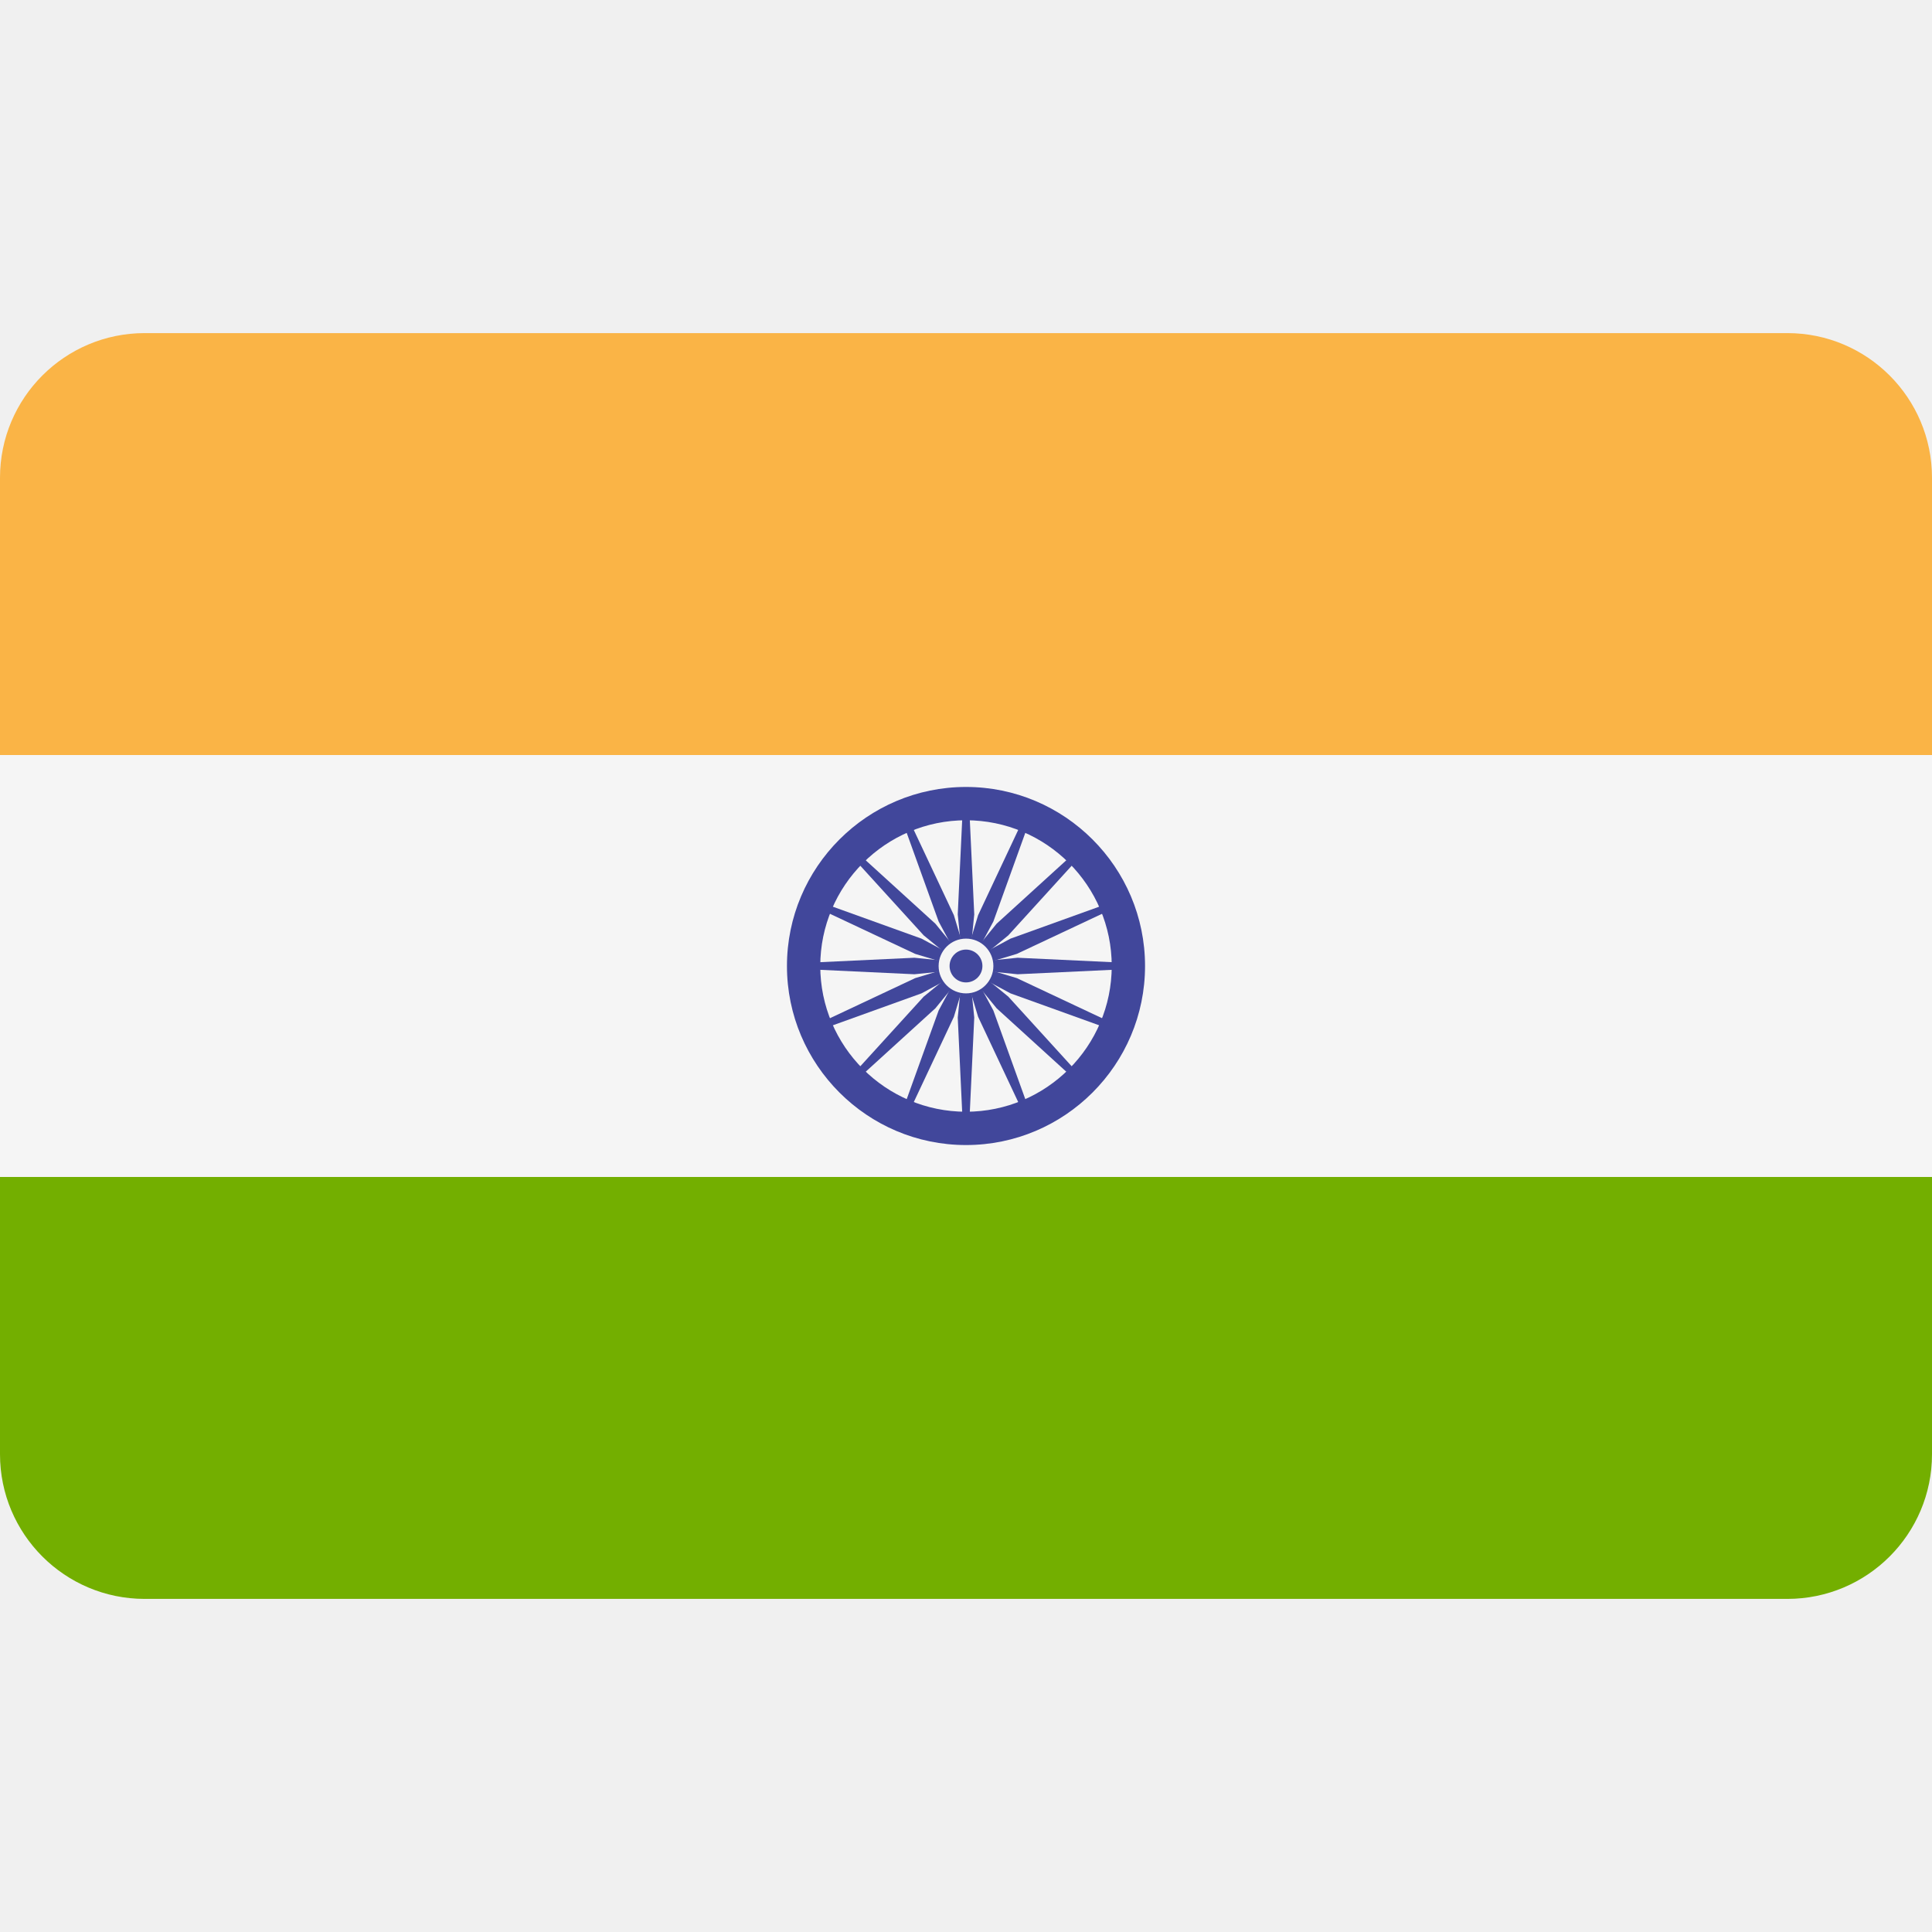
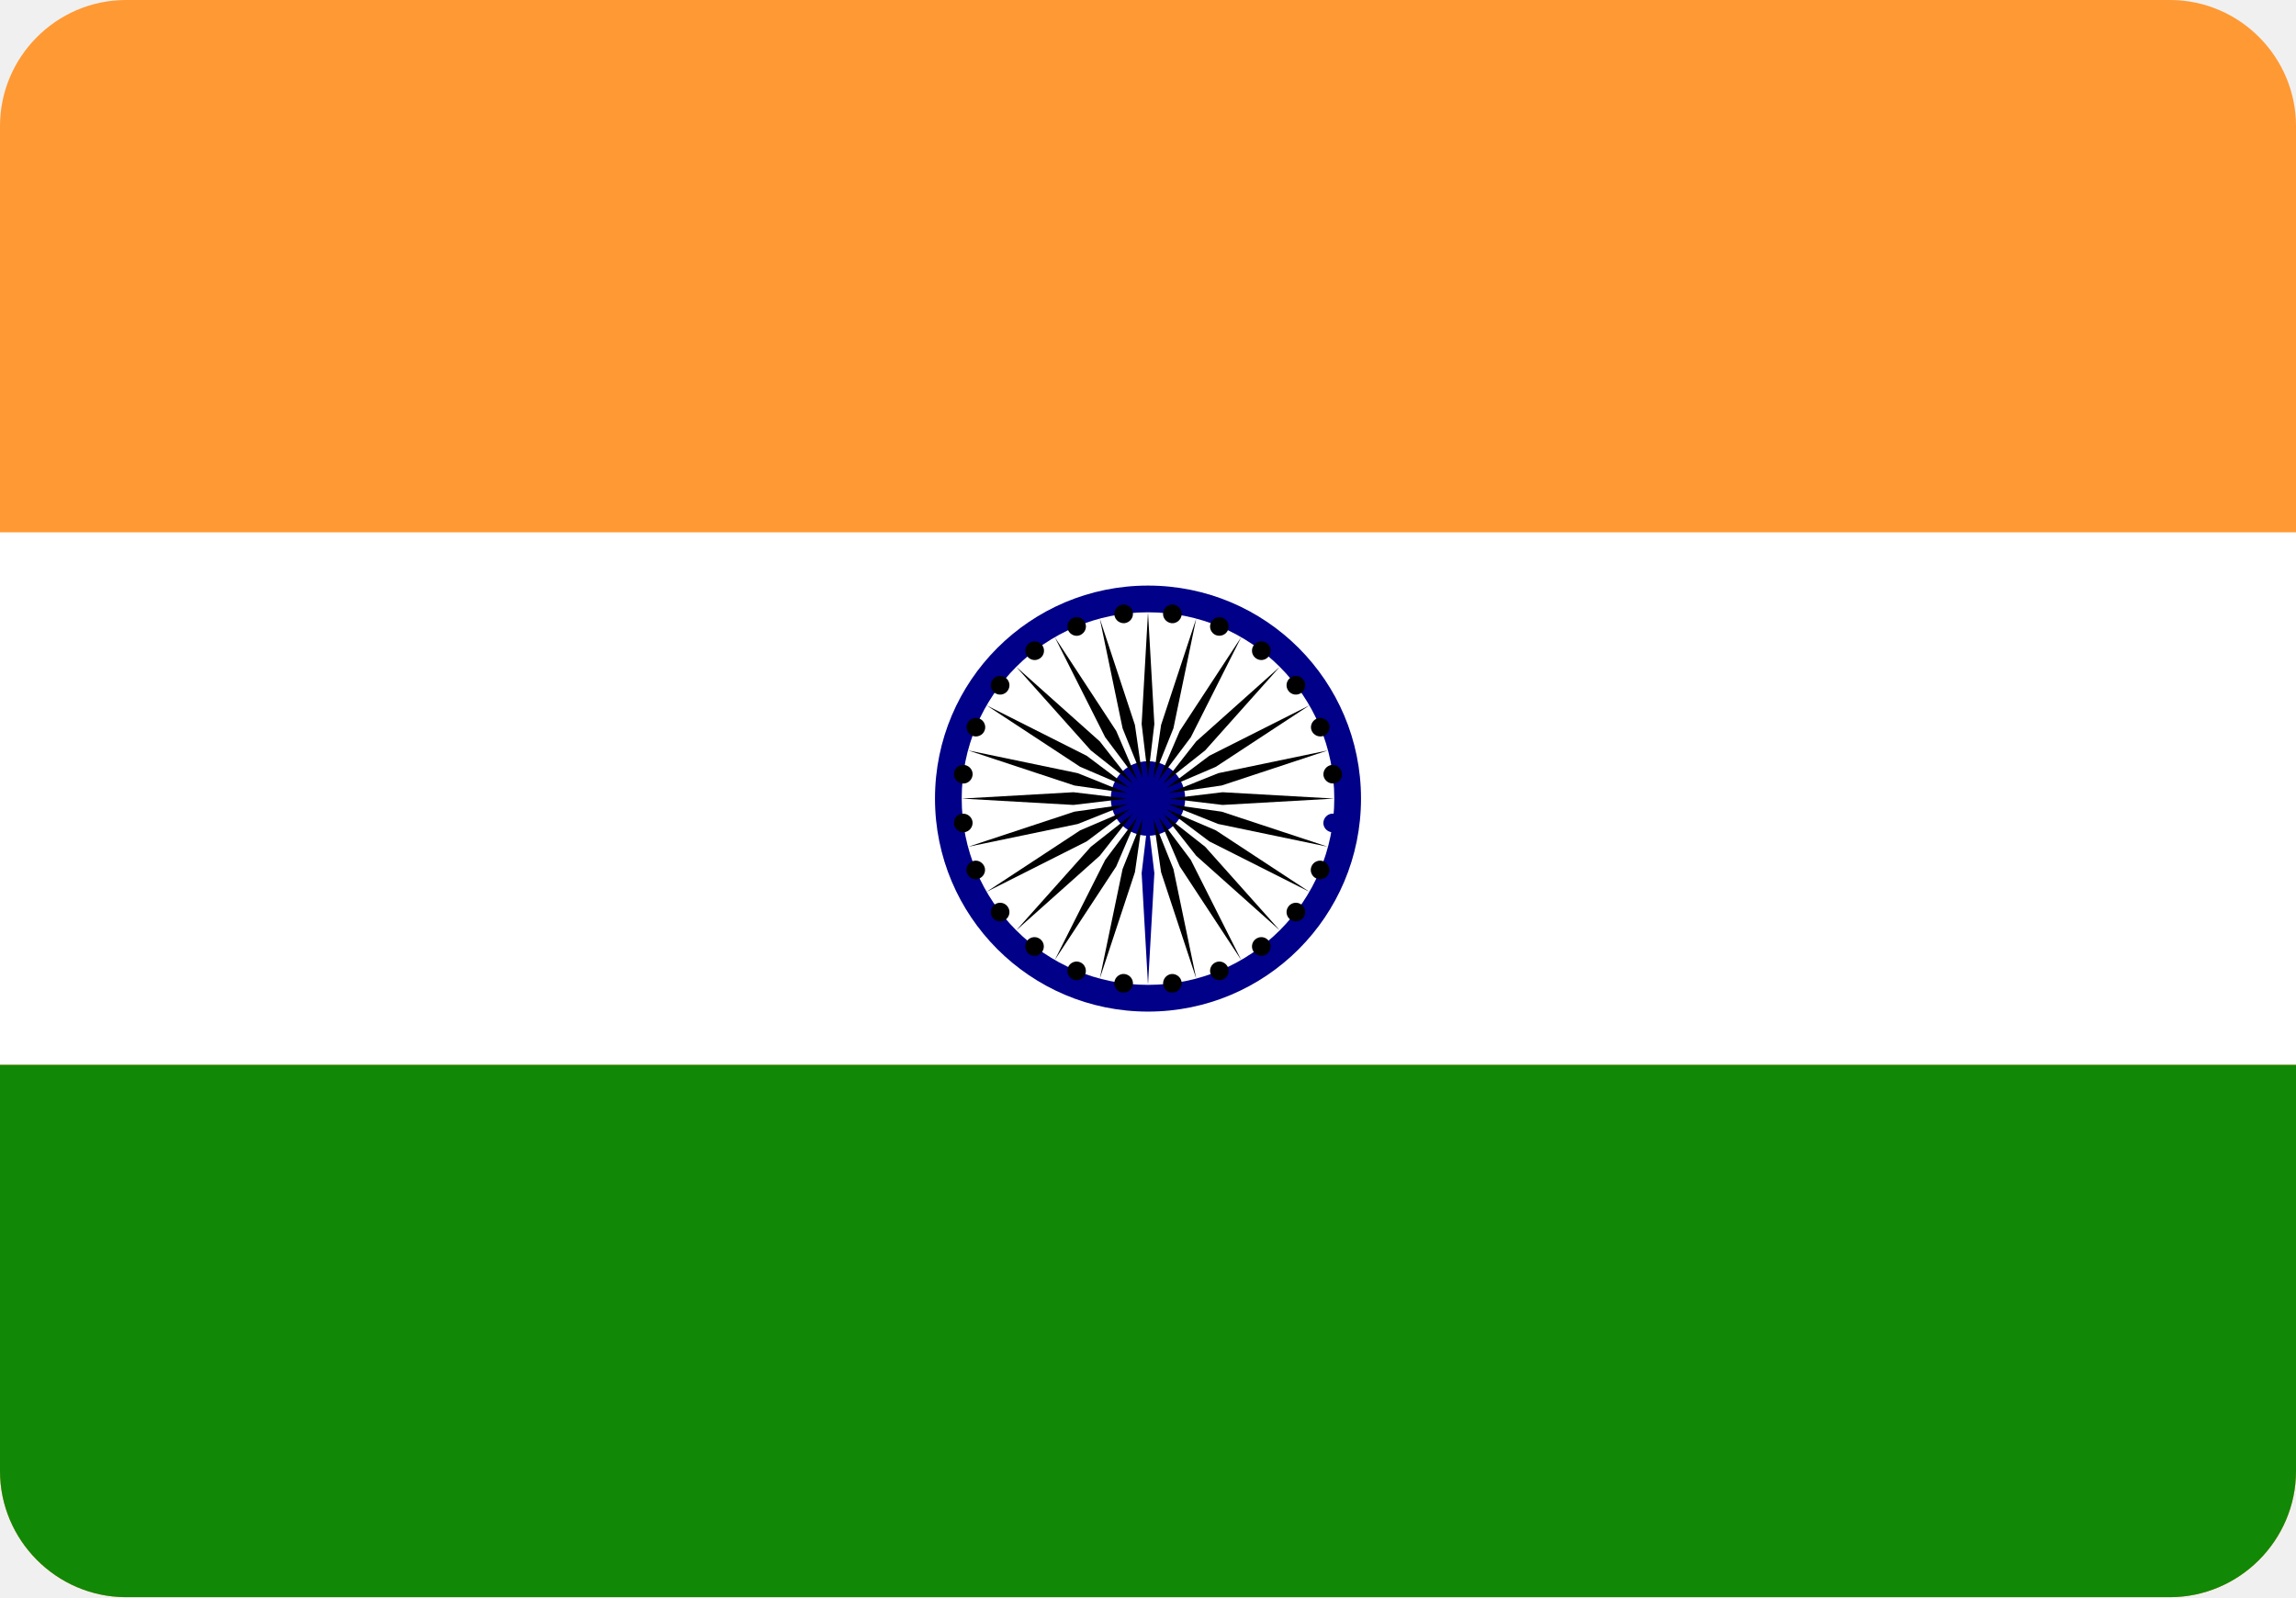
- <svg xmlns="http://www.w3.org/2000/svg" version="1.1" id="Layer_1" viewBox="0 0 512 512" xml:space="preserve">
-   <path style="fill:#FAB446;" d="M473.655,88.276H38.345C17.167,88.276,0,105.443,0,126.621v73.471h512v-73.471  C512,105.443,494.833,88.276,473.655,88.276z" />
-   <path style="fill:#73AF00;" d="M0,385.379c0,21.177,17.167,38.345,38.345,38.345h435.31c21.177,0,38.345-17.167,38.345-38.345  v-73.471H0V385.379z" />
-   <rect y="200.09" style="fill:#F5F5F5;" width="512" height="111.81" />
+ <svg xmlns="http://www.w3.org/2000/svg" version="1.1" id="Layer_1" x="0px" y="0px" viewBox="0 0 122.88 85.48" style="enable-background:new 0 0 122.88 85.48" xml:space="preserve">
+   <style type="text/css">
+ 	.st0{fill:#128807;}
+ 	.st1{fill:#FF9933;}
+ 	.st2{fill:#FFFFFF;}
+ 	.st3{fill:#000088;}
+ </style>
  <g>
-     <path style="fill:#41479B;" d="M256,303.448c-26.164,0-47.448-21.284-47.448-47.448s21.284-47.448,47.448-47.448   s47.448,21.284,47.448,47.448S282.164,303.448,256,303.448z M256,217.379c-21.298,0-38.621,17.323-38.621,38.621   s17.323,38.621,38.621,38.621s38.621-17.323,38.621-38.621S277.298,217.379,256,217.379z" />
-     <circle style="fill:#41479B;" cx="256" cy="256" r="5.379" />
-     <polygon style="fill:#41479B;" points="256,256.807 242.33,258.187 212.966,256.807 212.966,255.193 242.33,253.813 256,255.193     " />
-     <polygon style="fill:#41479B;" points="256,256.807 269.67,258.187 299.034,256.807 299.034,255.193 269.67,253.813 256,255.193     " />
-     <polygon style="fill:#41479B;" points="255.193,256 253.813,242.33 255.193,212.966 256.807,212.966 258.187,242.33 256.807,256     " />
-     <polygon style="fill:#41479B;" points="255.193,256 253.813,269.67 255.193,299.034 256.807,299.034 258.187,269.67 256.807,256     " />
-     <polygon style="fill:#41479B;" points="255.43,256.57 244.788,247.881 225,226.141 226.141,225 247.881,244.788 256.57,255.43  " />
-     <polygon style="fill:#41479B;" points="255.43,256.57 264.119,267.212 285.859,287 287,285.859 267.212,264.119 256.57,255.43  " />
-     <polygon style="fill:#41479B;" points="255.43,255.43 264.119,244.788 285.859,225 287,226.141 267.212,247.881 256.57,256.57  " />
-     <polygon style="fill:#41479B;" points="255.43,255.43 244.788,264.119 225,285.859 226.141,287 247.881,267.212 256.57,256.57  " />
-     <polygon style="fill:#41479B;" points="256.309,256.746 244.207,263.252 216.551,273.214 215.933,271.723 242.534,259.211    255.691,255.254  " />
-     <polygon style="fill:#41479B;" points="256.309,256.746 269.466,252.789 296.067,240.277 295.449,238.786 267.793,248.748    255.691,255.254  " />
-     <polygon style="fill:#41479B;" points="255.254,256.309 248.748,244.207 238.786,216.551 240.277,215.933 252.789,242.534    256.746,255.691  " />
-     <polygon style="fill:#41479B;" points="255.254,256.309 259.211,269.466 271.723,296.067 273.214,295.449 263.252,267.793    256.746,255.691  " />
-     <polygon style="fill:#41479B;" points="255.691,256.746 242.534,252.789 215.933,240.277 216.551,238.786 244.207,248.748    256.309,255.254  " />
-     <polygon style="fill:#41479B;" points="255.691,256.746 267.793,263.252 295.449,273.214 296.067,271.723 269.466,259.211    256.309,255.254  " />
-     <polygon style="fill:#41479B;" points="255.254,255.691 259.211,242.534 271.723,215.933 273.214,216.551 263.252,244.207    256.746,256.309  " />
-     <polygon style="fill:#41479B;" points="255.254,255.691 248.748,267.793 238.786,295.449 240.277,296.067 252.789,269.466    256.746,256.309  " />
+     <path class="st1" d="M6.71,0h109.46c3.7,0.02,6.71,3.05,6.71,6.75v71.98c0,3.71-3.04,6.75-6.75,6.75l-109.42,0 C3.02,85.46,0,82.43,0,78.73V6.75C0,3.05,3.01,0.02,6.71,0L6.71,0z" />
+     <polygon class="st2" points="0,28.49 122.88,28.49 122.88,56.99 0,56.99 0,28.49" />
+     <path class="st0" d="M0,56.99h122.88v21.74c0,3.71-3.04,6.75-6.75,6.75l-109.42,0C3.02,85.46,0,82.43,0,78.73V56.99L0,56.99z" />
+     <path class="st3" d="M72.84,42.74c0-6.3-5.1-11.4-11.4-11.4s-11.4,5.1-11.4,11.4c0,6.29,5.1,11.4,11.4,11.4 S72.84,49.04,72.84,42.74L72.84,42.74z" />
+     <path class="st2" d="M71.41,42.74c0-5.51-4.46-9.97-9.97-9.97s-9.97,4.46-9.97,9.97c0,5.51,4.46,9.97,9.97,9.97 S71.41,48.25,71.41,42.74L71.41,42.74z" />
+     <path class="st3" d="M63.43,42.74c0-1.1-0.89-2-1.99-2s-1.99,0.89-1.99,2c0,1.1,0.89,1.99,1.99,1.99S63.43,43.84,63.43,42.74 L63.43,42.74z" />
+     <path class="st3" d="M71.82,44.11c0.04-0.27-0.16-0.52-0.43-0.56c-0.27-0.04-0.52,0.16-0.56,0.43s0.16,0.52,0.43,0.56 C71.54,44.57,71.79,44.38,71.82,44.11L71.82,44.11z" />
+     <polygon class="st3" points="61.44,52.71 61.78,46.73 61.44,43.88 61.1,46.73 61.44,52.71" />
+     <path d="M71.11,46.75c0.11-0.25-0.02-0.55-0.27-0.65c-0.25-0.11-0.55,0.02-0.65,0.27c-0.11,0.25,0.02,0.55,0.27,0.65 C70.72,47.12,71.01,47,71.11,46.75L71.11,46.75z" />
+     <polygon points="58.86,52.37 60.74,46.68 61.15,43.84 60.08,46.51 58.86,52.37" />
+     <path d="M69.75,49.12c0.17-0.22,0.13-0.53-0.09-0.7c-0.22-0.17-0.53-0.13-0.7,0.09c-0.17,0.22-0.13,0.53,0.09,0.7 C69.27,49.38,69.58,49.33,69.75,49.12L69.75,49.12z" />
+     <polygon points="56.45,51.38 59.74,46.37 60.87,43.73 59.15,46.02 56.45,51.38" />
+     <path d="M67.81,51.05c0.22-0.17,0.26-0.48,0.09-0.7c-0.17-0.22-0.48-0.26-0.7-0.09c-0.22,0.17-0.26,0.48-0.09,0.7 C67.28,51.17,67.6,51.22,67.81,51.05L67.81,51.05z" />
+     <polygon points="54.39,49.79 58.86,45.8 60.63,43.55 58.38,45.32 54.39,49.79" />
+     <path d="M65.45,52.42c0.25-0.11,0.38-0.4,0.27-0.65c-0.11-0.25-0.4-0.38-0.65-0.27c-0.25,0.1-0.38,0.4-0.27,0.65 C64.9,52.4,65.19,52.52,65.45,52.42L65.45,52.42z" />
+     <polygon points="52.8,47.73 58.16,45.03 60.45,43.31 57.81,44.44 52.8,47.73" />
+     <path d="M62.81,53.12c0.27-0.04,0.46-0.29,0.43-0.56c-0.04-0.27-0.29-0.46-0.56-0.43c-0.27,0.04-0.46,0.29-0.43,0.56 C62.28,52.97,62.53,53.16,62.81,53.12L62.81,53.12z" />
+     <polygon points="51.81,45.32 57.68,44.1 60.34,43.04 57.5,43.44 51.81,45.32" />
+     <path d="M60.07,53.12c0.27,0.04,0.52-0.16,0.56-0.43c0.04-0.27-0.16-0.52-0.43-0.56c-0.27-0.04-0.52,0.16-0.56,0.43 C59.61,52.84,59.8,53.09,60.07,53.12L60.07,53.12z" />
+     <polygon points="51.47,42.74 57.45,43.08 60.3,42.74 57.45,42.4 51.47,42.74" />
+     <path d="M57.43,52.42c0.25,0.11,0.55-0.02,0.65-0.27s-0.02-0.55-0.27-0.65c-0.25-0.11-0.55,0.02-0.65,0.27 C57.06,52.02,57.18,52.31,57.43,52.42L57.43,52.42z" />
+     <polygon points="51.81,40.16 57.5,42.04 60.34,42.45 57.68,41.38 51.81,40.16" />
+     <path d="M55.06,51.05c0.22,0.17,0.53,0.13,0.7-0.09c0.17-0.22,0.13-0.53-0.09-0.7c-0.22-0.17-0.53-0.13-0.7,0.09 C54.81,50.57,54.85,50.88,55.06,51.05L55.06,51.05z" />
+     <polygon points="52.8,37.75 57.81,41.04 60.45,42.17 58.16,40.45 52.8,37.75" />
+     <path d="M53.13,49.12c0.17,0.22,0.48,0.26,0.7,0.09c0.22-0.17,0.26-0.48,0.09-0.7c-0.17-0.22-0.48-0.26-0.7-0.09 C53.01,48.58,52.96,48.9,53.13,49.12L53.13,49.12z" />
+     <polygon points="54.39,35.69 58.38,40.16 60.63,41.94 58.86,39.68 54.39,35.69" />
+     <path d="M51.76,46.75c0.11,0.25,0.4,0.38,0.65,0.27c0.25-0.11,0.38-0.4,0.27-0.65c-0.11-0.25-0.4-0.38-0.65-0.27 C51.78,46.2,51.66,46.49,51.76,46.75L51.76,46.75z" />
+     <polygon points="56.45,34.1 59.15,39.46 60.87,41.75 59.74,39.12 56.45,34.1" />
+     <path d="M51.06,44.11c0.04,0.27,0.29,0.46,0.56,0.43c0.27-0.04,0.46-0.29,0.43-0.56c-0.04-0.27-0.29-0.46-0.56-0.43 C51.21,43.58,51.02,43.83,51.06,44.11L51.06,44.11z" />
+     <polygon points="58.86,33.11 60.08,38.98 61.15,41.64 60.74,38.8 58.86,33.11" />
+     <path d="M51.06,41.37c-0.04,0.27,0.16,0.52,0.43,0.56c0.27,0.04,0.52-0.16,0.56-0.43c0.04-0.27-0.16-0.52-0.43-0.56 C51.34,40.91,51.09,41.1,51.06,41.37L51.06,41.37z" />
+     <polygon points="61.44,32.77 61.1,38.75 61.44,41.6 61.78,38.75 61.44,32.77" />
+     <path d="M51.77,38.73c-0.11,0.25,0.02,0.55,0.27,0.65c0.25,0.1,0.55-0.02,0.65-0.27c0.11-0.25-0.02-0.55-0.27-0.65 C52.16,38.36,51.87,38.48,51.77,38.73L51.77,38.73z" />
+     <polygon points="64.02,33.11 62.14,38.8 61.73,41.64 62.8,38.98 64.02,33.11" />
+     <path d="M53.13,36.37c-0.17,0.22-0.13,0.53,0.09,0.7c0.22,0.17,0.53,0.13,0.7-0.09c0.17-0.22,0.13-0.53-0.09-0.7 C53.61,36.11,53.3,36.15,53.13,36.37L53.13,36.37z" />
+     <polygon points="66.43,34.1 63.14,39.12 62.01,41.75 63.73,39.46 66.43,34.1" />
+     <path d="M55.07,34.43c-0.22,0.17-0.26,0.48-0.09,0.7c0.17,0.22,0.48,0.26,0.7,0.09c0.22-0.17,0.26-0.48,0.09-0.7 S55.28,34.27,55.07,34.43L55.07,34.43z" />
+     <polygon points="68.49,35.69 64.02,39.68 62.25,41.94 64.5,40.16 68.49,35.69" />
+     <path d="M57.43,33.07c-0.25,0.11-0.37,0.4-0.27,0.65c0.11,0.25,0.4,0.38,0.65,0.27c0.25-0.11,0.38-0.4,0.27-0.65 C57.98,33.08,57.69,32.96,57.43,33.07L57.43,33.07z" />
+     <polygon points="70.08,37.75 64.72,40.45 62.43,42.17 65.07,41.04 70.08,37.75" />
+     <path d="M60.07,32.36c-0.27,0.04-0.46,0.29-0.43,0.56c0.04,0.27,0.29,0.46,0.56,0.43c0.27-0.04,0.47-0.29,0.43-0.56 C60.6,32.52,60.35,32.32,60.07,32.36L60.07,32.36z" />
+     <polygon points="71.07,40.16 65.2,41.38 62.54,42.45 65.38,42.04 71.07,40.16" />
+     <path d="M62.81,32.36c-0.27-0.04-0.52,0.16-0.56,0.43c-0.04,0.27,0.16,0.52,0.43,0.56c0.27,0.04,0.52-0.16,0.56-0.43 C63.27,32.65,63.08,32.39,62.81,32.36L62.81,32.36z" />
+     <polygon points="71.41,42.74 65.43,42.4 62.58,42.74 65.43,43.08 71.41,42.74" />
+     <path d="M65.45,33.07c-0.25-0.11-0.55,0.02-0.65,0.27c-0.11,0.25,0.02,0.55,0.27,0.65c0.25,0.1,0.55-0.02,0.65-0.27 C65.82,33.46,65.7,33.17,65.45,33.07L65.45,33.07z" />
+     <polygon points="71.07,45.32 65.38,43.44 62.54,43.04 65.2,44.1 71.07,45.32" />
+     <path d="M67.81,34.43c-0.22-0.17-0.53-0.13-0.7,0.09c-0.17,0.22-0.13,0.53,0.09,0.7c0.22,0.17,0.53,0.13,0.7-0.09 C68.07,34.91,68.03,34.6,67.81,34.43L67.81,34.43z" />
+     <polygon points="70.08,47.73 65.07,44.44 62.43,43.31 64.72,45.03 70.08,47.73" />
+     <path d="M69.75,36.37c-0.17-0.22-0.48-0.26-0.7-0.09s-0.26,0.48-0.09,0.7c0.17,0.22,0.48,0.26,0.7,0.09 C69.87,36.9,69.92,36.58,69.75,36.37L69.75,36.37z" />
+     <polygon points="68.49,49.79 64.5,45.32 62.25,43.55 64.02,45.8 68.49,49.79" />
+     <path d="M71.12,38.73c-0.11-0.25-0.4-0.38-0.65-0.27s-0.38,0.4-0.27,0.65c0.11,0.25,0.4,0.37,0.65,0.27 C71.1,39.28,71.22,38.99,71.12,38.73L71.12,38.73z" />
+     <polygon points="66.43,51.38 63.73,46.02 62.01,43.73 63.14,46.37 66.43,51.38" />
+     <path d="M71.82,41.37c-0.04-0.27-0.29-0.46-0.56-0.43c-0.27,0.04-0.46,0.29-0.43,0.56c0.04,0.27,0.29,0.46,0.56,0.43 C71.67,41.9,71.86,41.65,71.82,41.37L71.82,41.37z" />
+     <polygon points="64.02,52.37 62.8,46.51 61.73,43.84 62.14,46.68 64.02,52.37" />
  </g>
-   <circle style="fill:#F5F5F5;" cx="256" cy="256" r="7.256" />
-   <circle style="fill:#41479B;" cx="256" cy="256" r="4.351" />
</svg>
